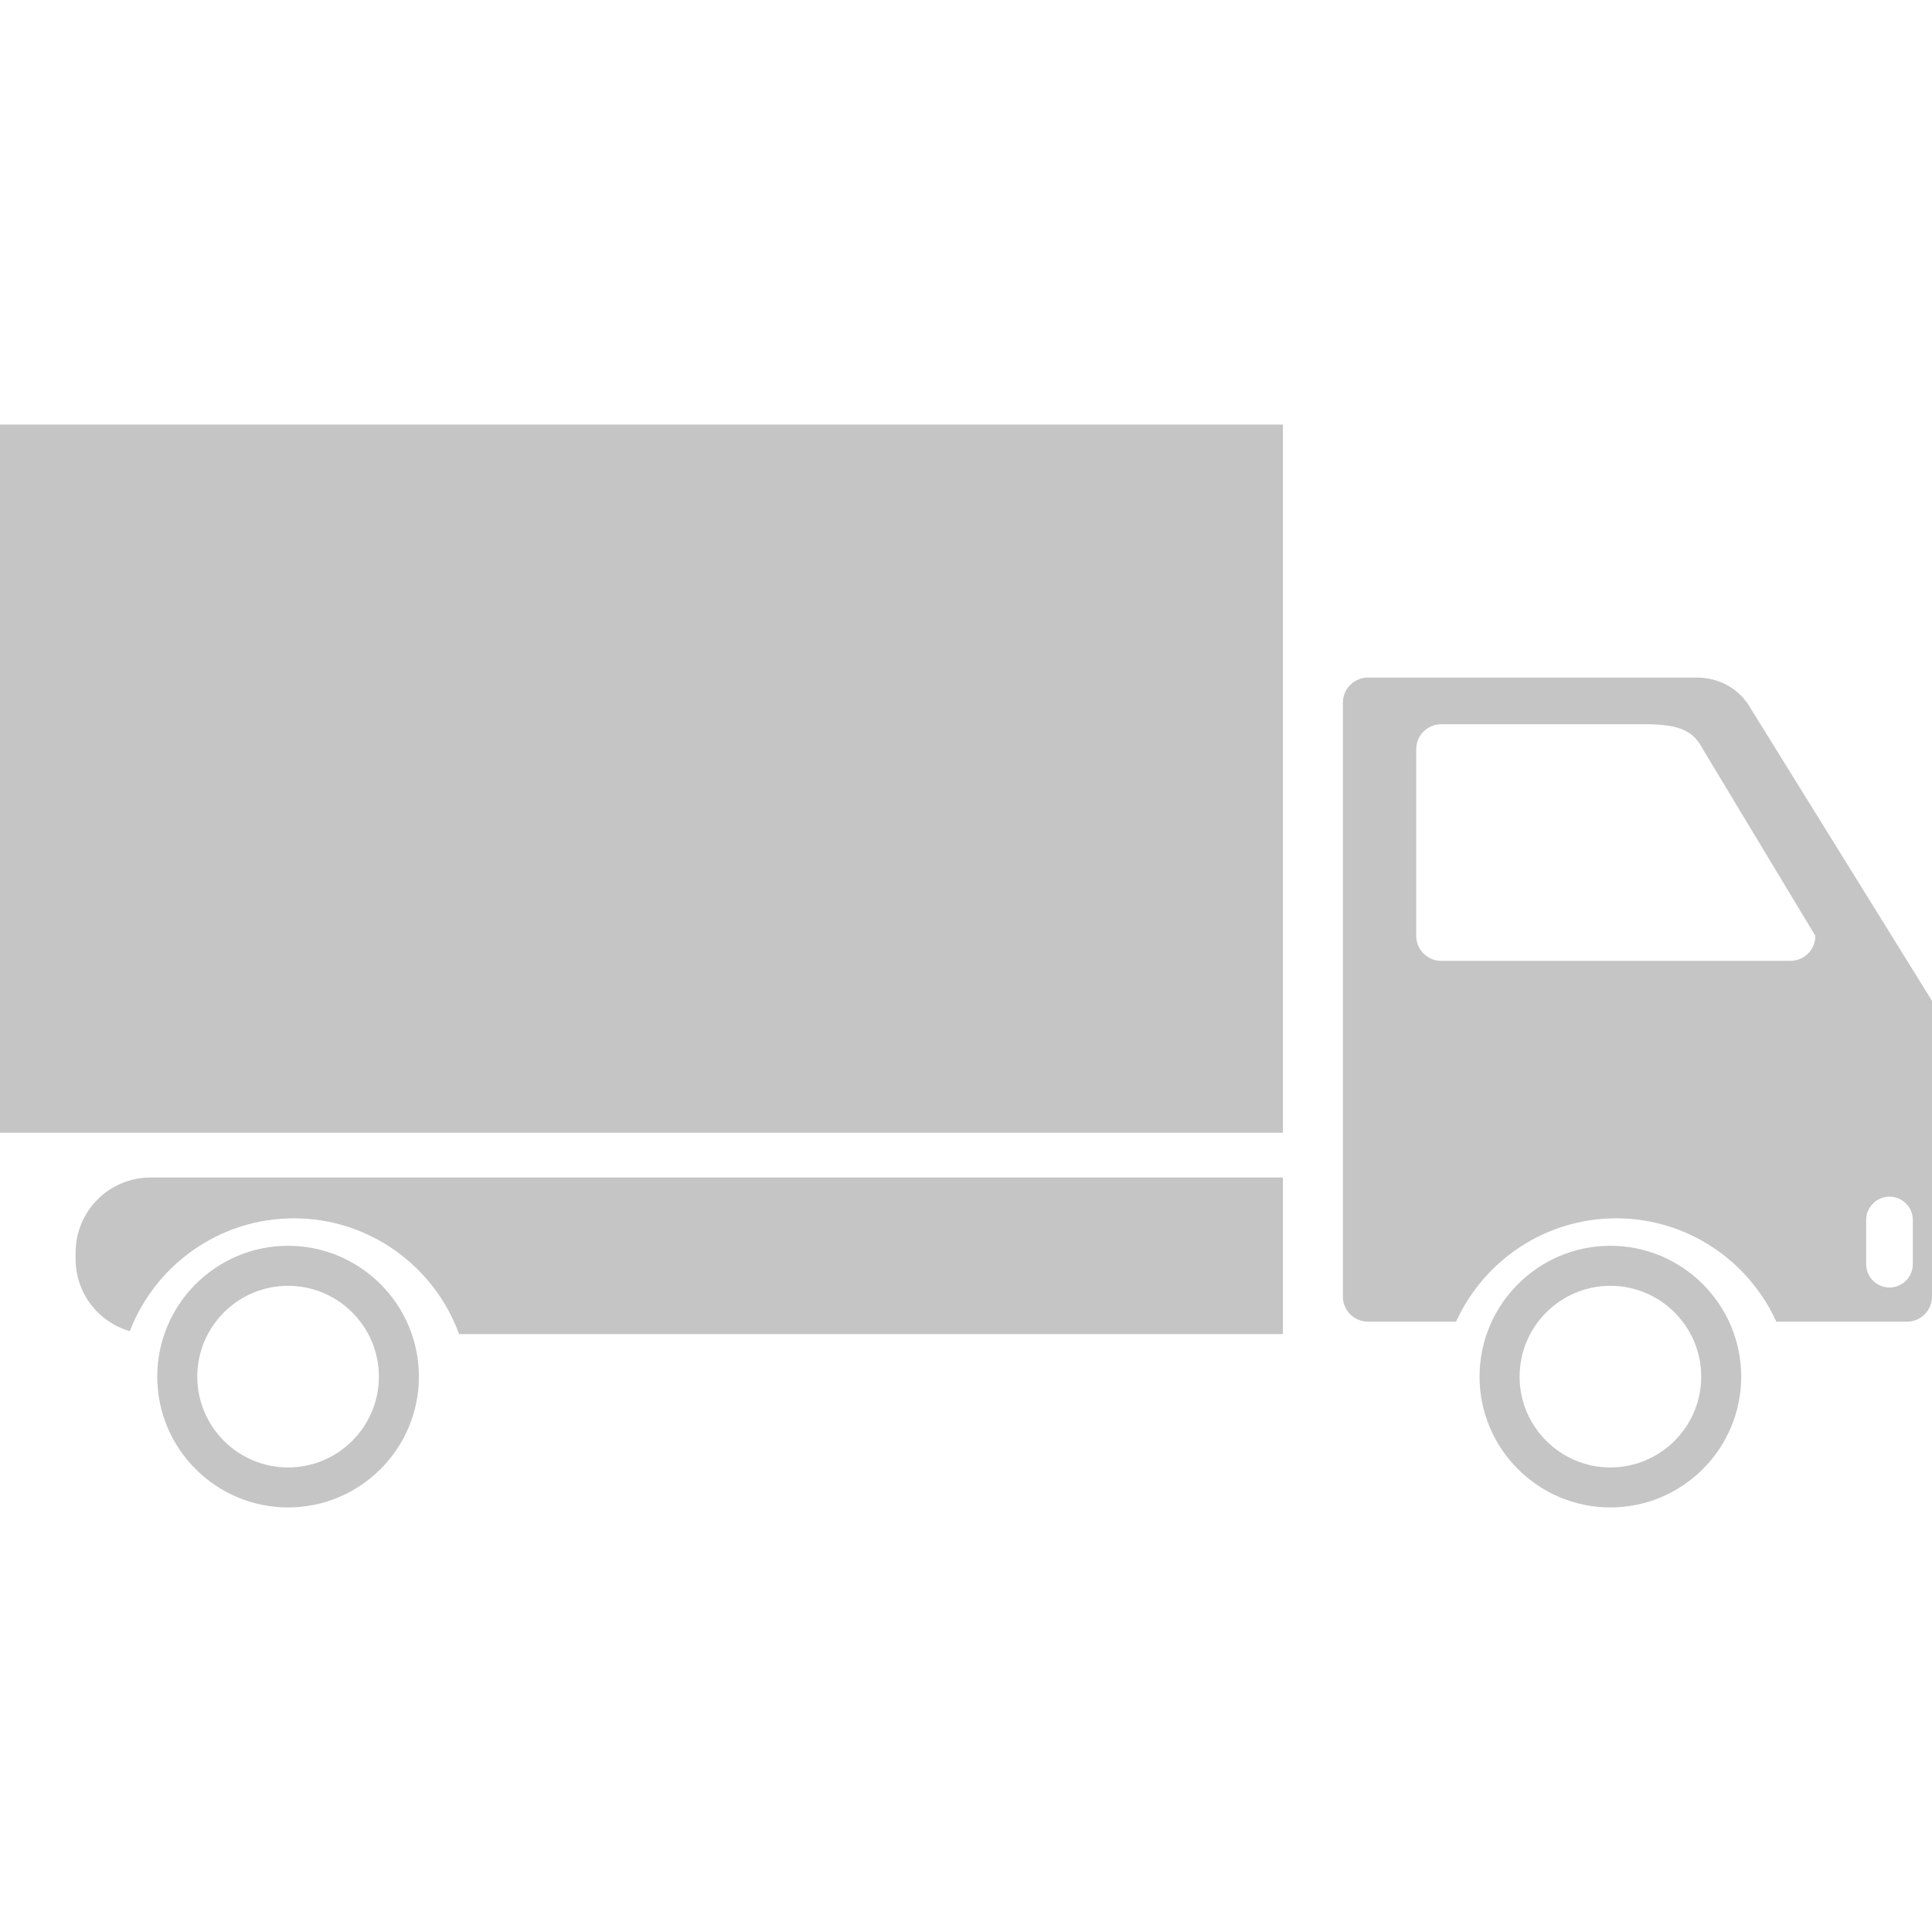
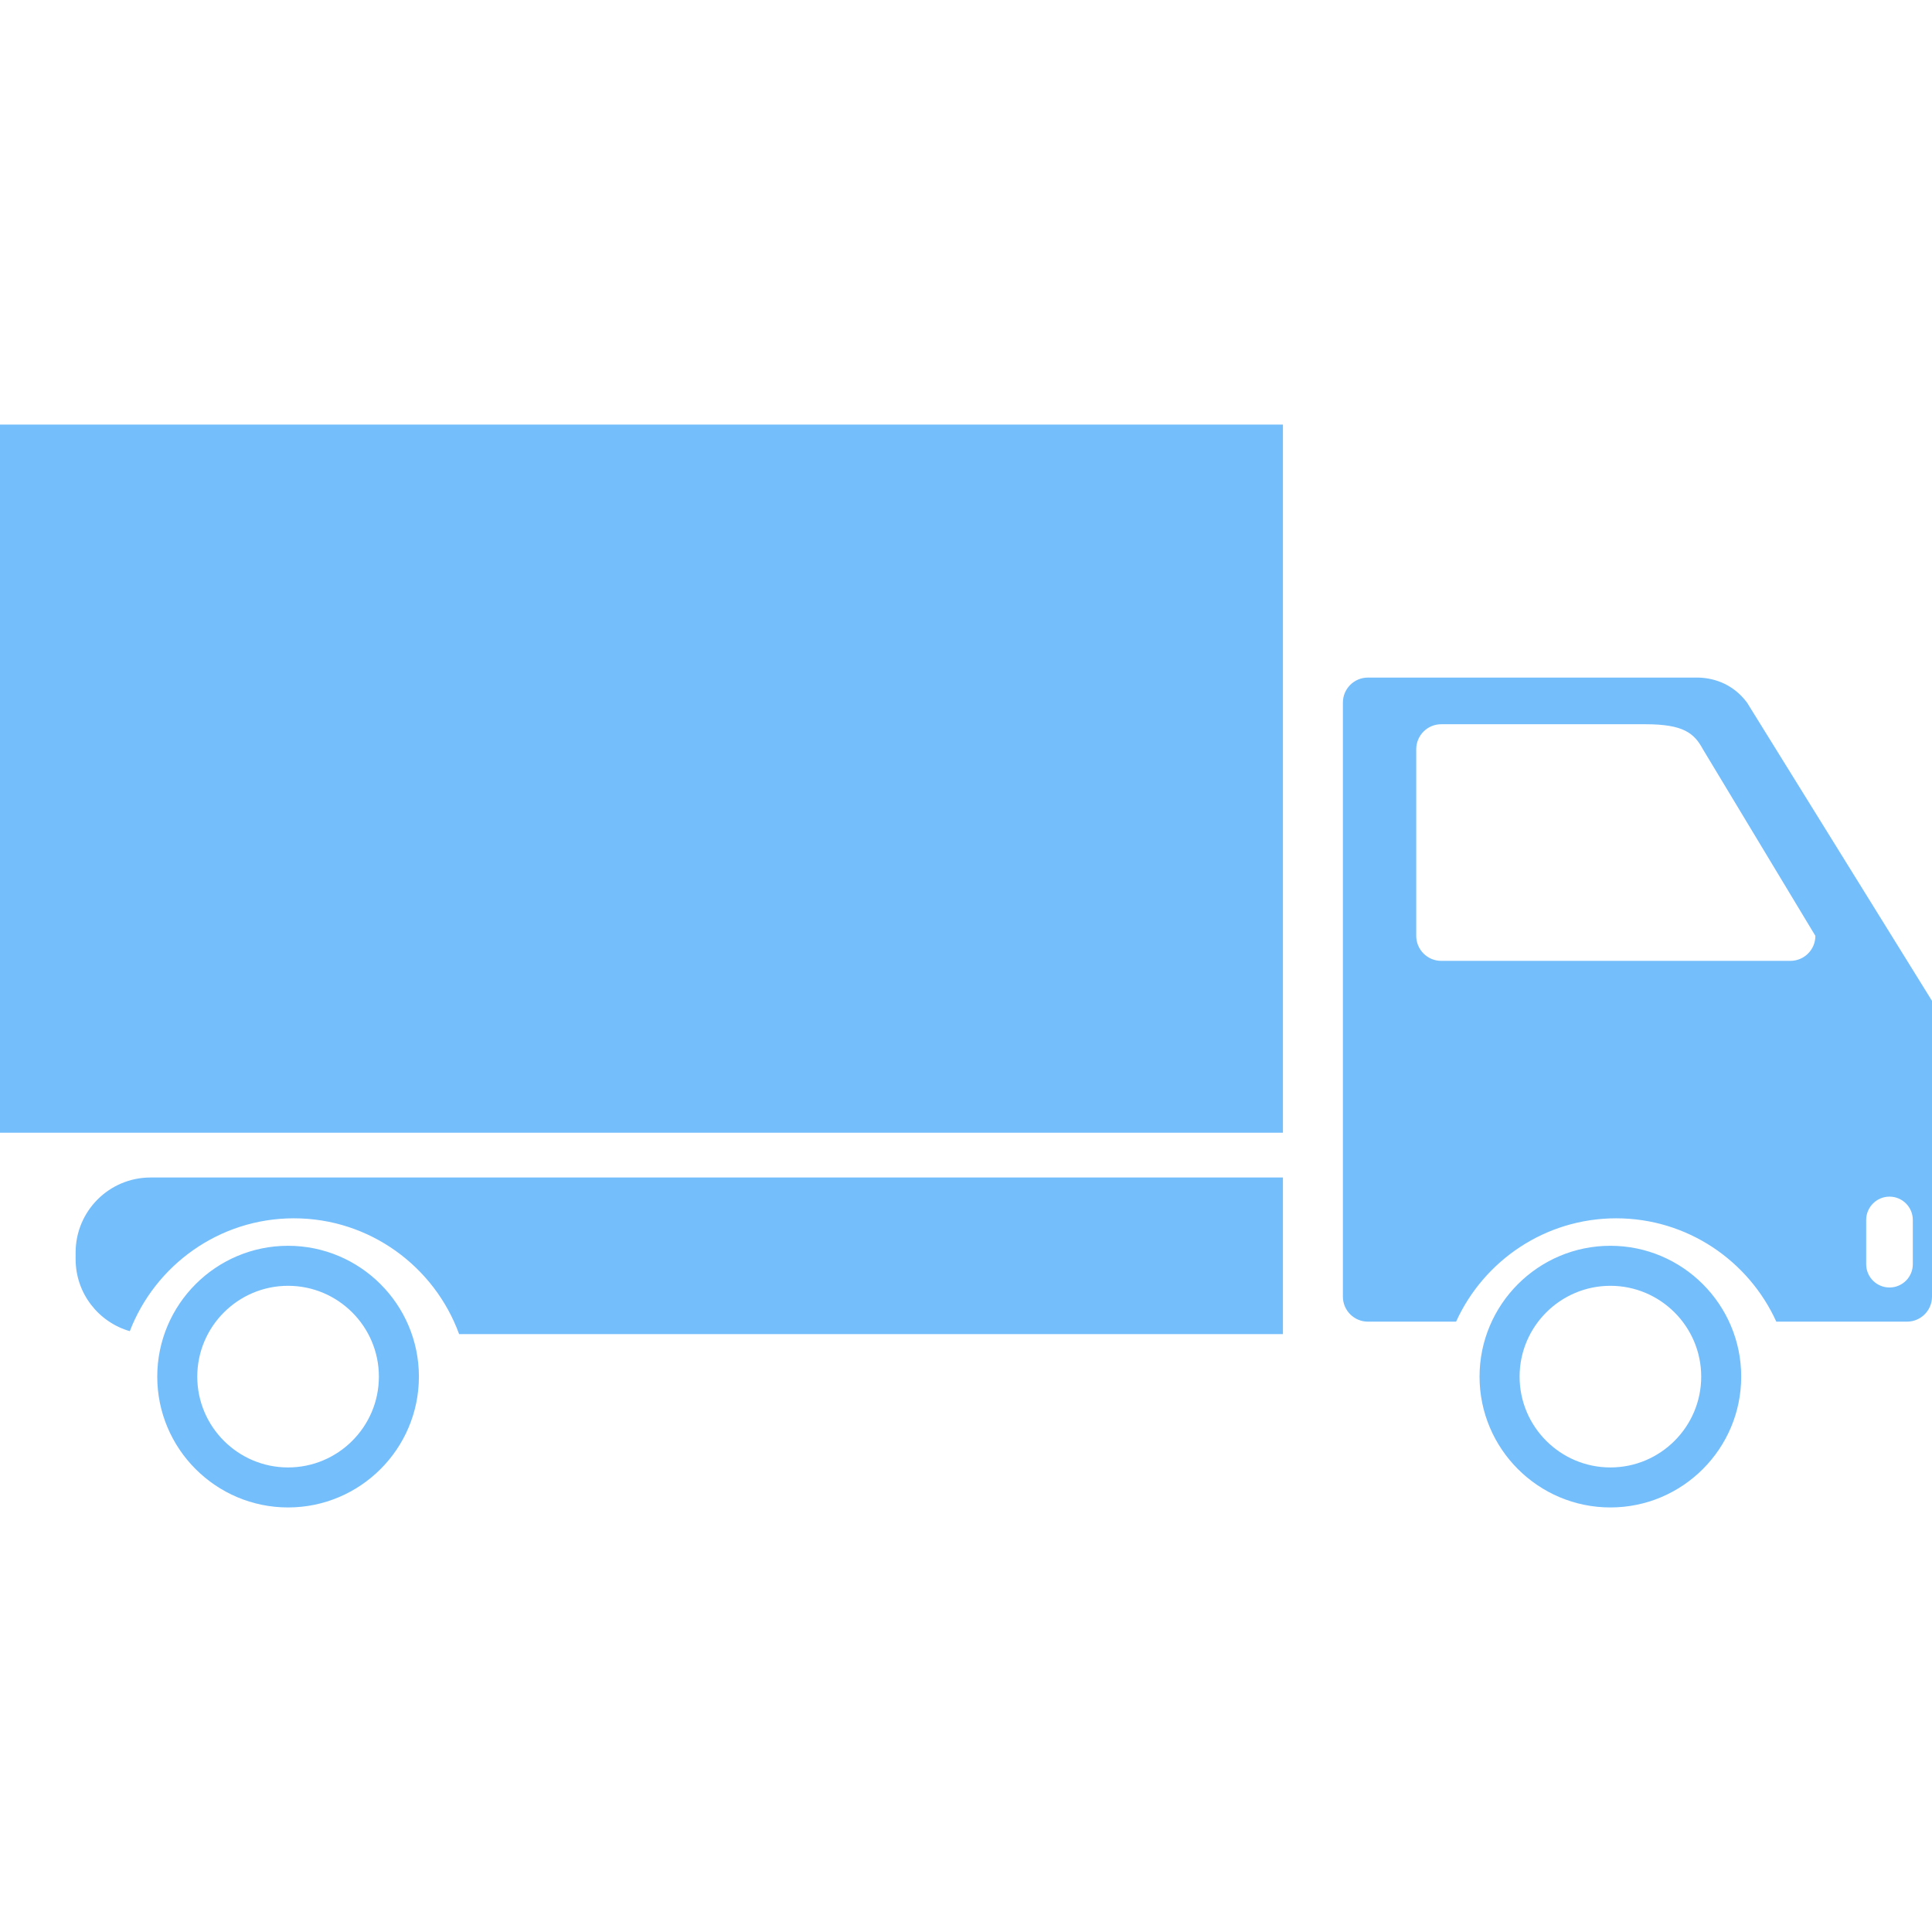
<svg xmlns="http://www.w3.org/2000/svg" version="1.1" id="Capa_1" x="0px" y="0px" width="512px" height="512px" viewBox="0 0 524.84 524.84" style="enable-background:new 0 0 524.84 524.84;" xml:space="preserve">
  <g>
-     <path d="M40.908,319.876h307.608v42.55H129.123h-4.399c-6.673-18.325-24.265-31.464-44.881-31.464   c-20.307,0-37.683,12.75-44.581,30.66c-8.5-2.458-14.72-10.271-14.72-19.562v-1.807C20.542,328.992,29.658,319.876,40.908,319.876z    M113.798,373.972c0,19.595-15.943,35.535-35.543,35.535c-19.587,0-35.535-15.94-35.535-35.535s15.948-35.546,35.535-35.546   C97.855,338.426,113.798,354.377,113.798,373.972z M102.928,373.972c0-13.604-11.067-24.674-24.673-24.674   c-13.604,0-24.665,11.07-24.665,24.674c0,13.598,11.067,24.668,24.665,24.668C91.867,398.64,102.928,387.576,102.928,373.972z    M473.01,373.972c0,19.595-15.946,35.535-35.539,35.535c-19.595,0-35.54-15.94-35.54-35.535s15.945-35.546,35.54-35.546   C457.064,338.426,473.01,354.377,473.01,373.972z M462.143,373.972c0-13.604-11.07-24.674-24.666-24.674   c-13.605,0-24.668,11.07-24.668,24.674c0,13.598,11.062,24.668,24.668,24.668C451.073,398.64,462.143,387.576,462.143,373.972z    M524.84,271.887v80.355c0,3.749-3.04,6.791-6.788,6.791h-35.505c-7.521-16.536-24.167-28.071-43.497-28.071   c-19.315,0-35.972,11.535-43.497,28.071h-23.948c-3.754,0-6.798-3.042-6.798-6.791V190.86c0-3.754,3.044-6.791,6.798-6.791h89.399   c3.754,0,9.455,1.251,13.587,6.791L524.84,271.887z M493.161,254.234l-30.559-50.703c-2.363-4.367-5.264-6.788-15.628-6.788   h-55.451c-3.75,0-6.793,3.037-6.793,6.788v50.703c0,3.754,3.043,6.791,6.793,6.791h94.839   C490.112,261.025,493.161,257.988,493.161,254.234z M519.631,331.411c0-3.489-2.835-6.336-6.337-6.336s-6.336,2.847-6.336,6.336   v12.008c0,3.501,2.834,6.335,6.336,6.335s6.337-2.834,6.337-6.335V331.411z M0,307.717h348.516V115.333H0V307.717z" fill="#c5c5c5" />
+     <path d="M40.908,319.876h307.608v42.55H129.123h-4.399c-6.673-18.325-24.265-31.464-44.881-31.464   c-20.307,0-37.683,12.75-44.581,30.66c-8.5-2.458-14.72-10.271-14.72-19.562v-1.807C20.542,328.992,29.658,319.876,40.908,319.876z    M113.798,373.972c0,19.595-15.943,35.535-35.543,35.535c-19.587,0-35.535-15.94-35.535-35.535s15.948-35.546,35.535-35.546   C97.855,338.426,113.798,354.377,113.798,373.972z M102.928,373.972c0-13.604-11.067-24.674-24.673-24.674   c-13.604,0-24.665,11.07-24.665,24.674c0,13.598,11.067,24.668,24.665,24.668C91.867,398.64,102.928,387.576,102.928,373.972z    M473.01,373.972c0,19.595-15.946,35.535-35.539,35.535c-19.595,0-35.54-15.94-35.54-35.535s15.945-35.546,35.54-35.546   C457.064,338.426,473.01,354.377,473.01,373.972z M462.143,373.972c0-13.604-11.07-24.674-24.666-24.674   c-13.605,0-24.668,11.07-24.668,24.674c0,13.598,11.062,24.668,24.668,24.668C451.073,398.64,462.143,387.576,462.143,373.972z    M524.84,271.887v80.355c0,3.749-3.04,6.791-6.788,6.791h-35.505c-7.521-16.536-24.167-28.071-43.497-28.071   c-19.315,0-35.972,11.535-43.497,28.071h-23.948c-3.754,0-6.798-3.042-6.798-6.791V190.86c0-3.754,3.044-6.791,6.798-6.791h89.399   c3.754,0,9.455,1.251,13.587,6.791L524.84,271.887z M493.161,254.234l-30.559-50.703c-2.363-4.367-5.264-6.788-15.628-6.788   h-55.451c-3.75,0-6.793,3.037-6.793,6.788v50.703c0,3.754,3.043,6.791,6.793,6.791h94.839   C490.112,261.025,493.161,257.988,493.161,254.234z M519.631,331.411c0-3.489-2.835-6.336-6.337-6.336s-6.336,2.847-6.336,6.336   v12.008c0,3.501,2.834,6.335,6.336,6.335s6.337-2.834,6.337-6.335V331.411z M0,307.717h348.516V115.333H0V307.717z" fill="#74befb" />
  </g>
  <g>
</g>
  <g>
</g>
  <g>
</g>
  <g>
</g>
  <g>
</g>
  <g>
</g>
  <g>
</g>
  <g>
</g>
  <g>
</g>
  <g>
</g>
  <g>
</g>
  <g>
</g>
  <g>
</g>
  <g>
</g>
  <g>
</g>
</svg>
